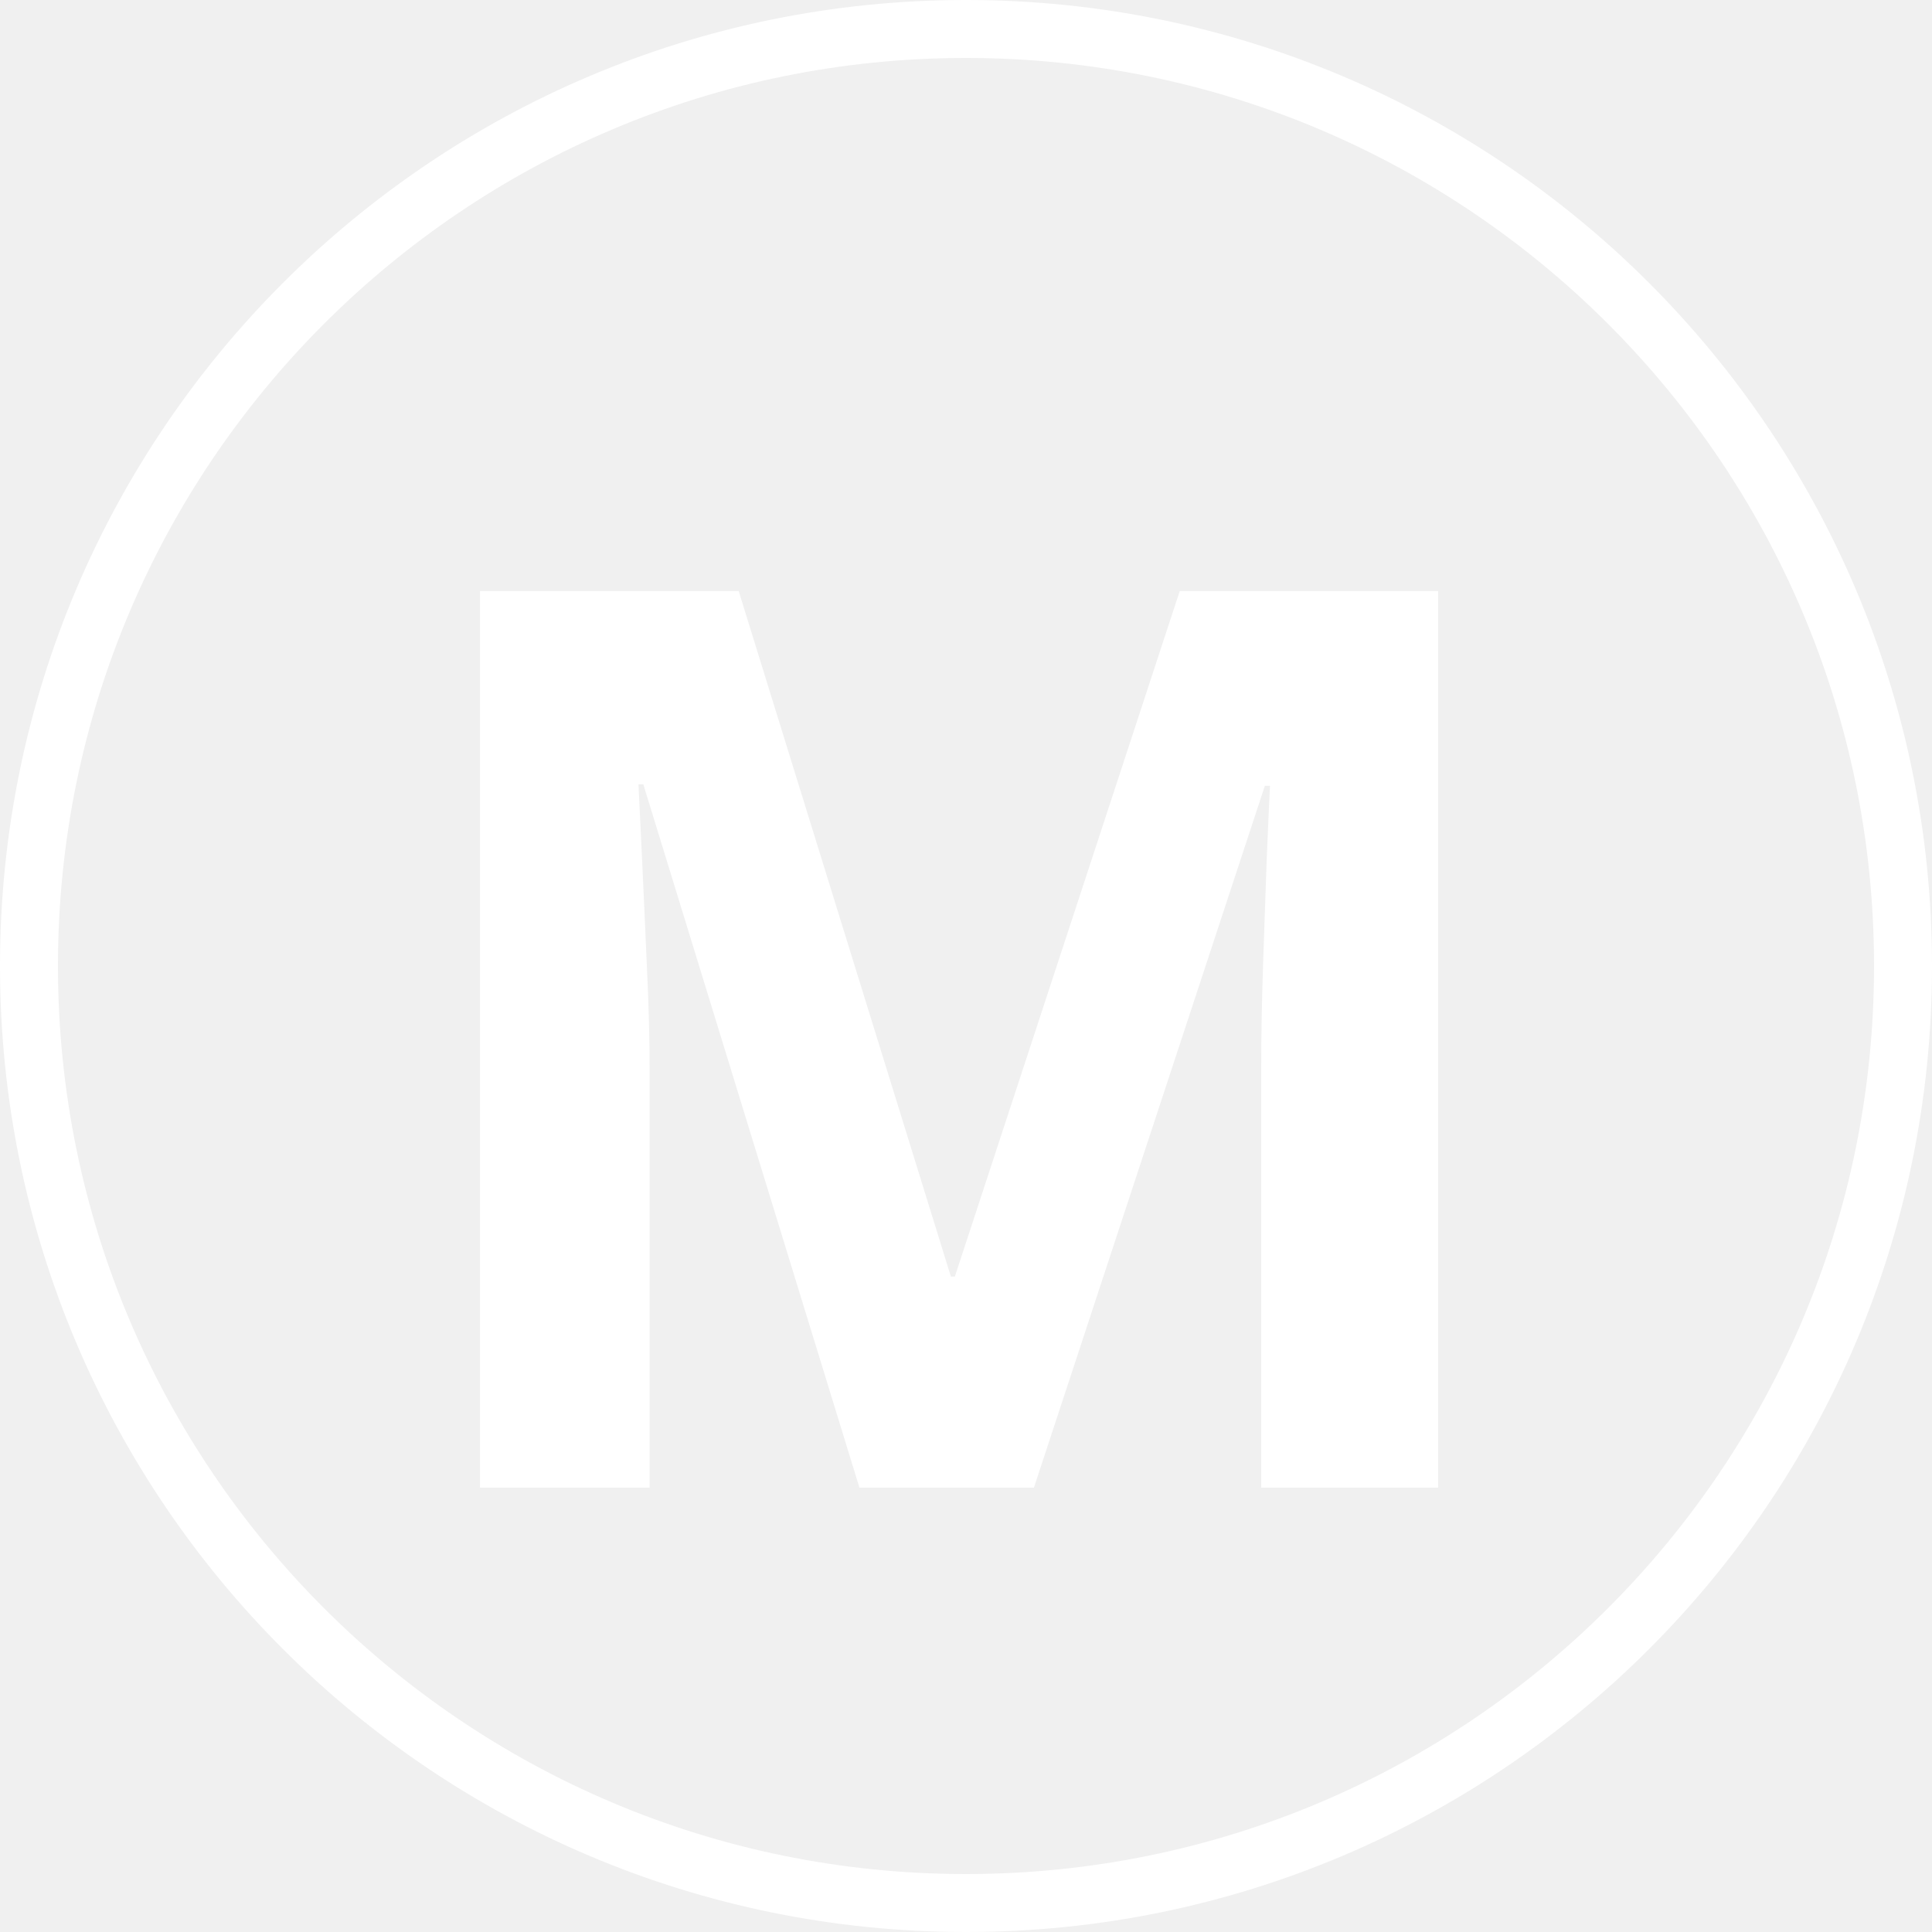
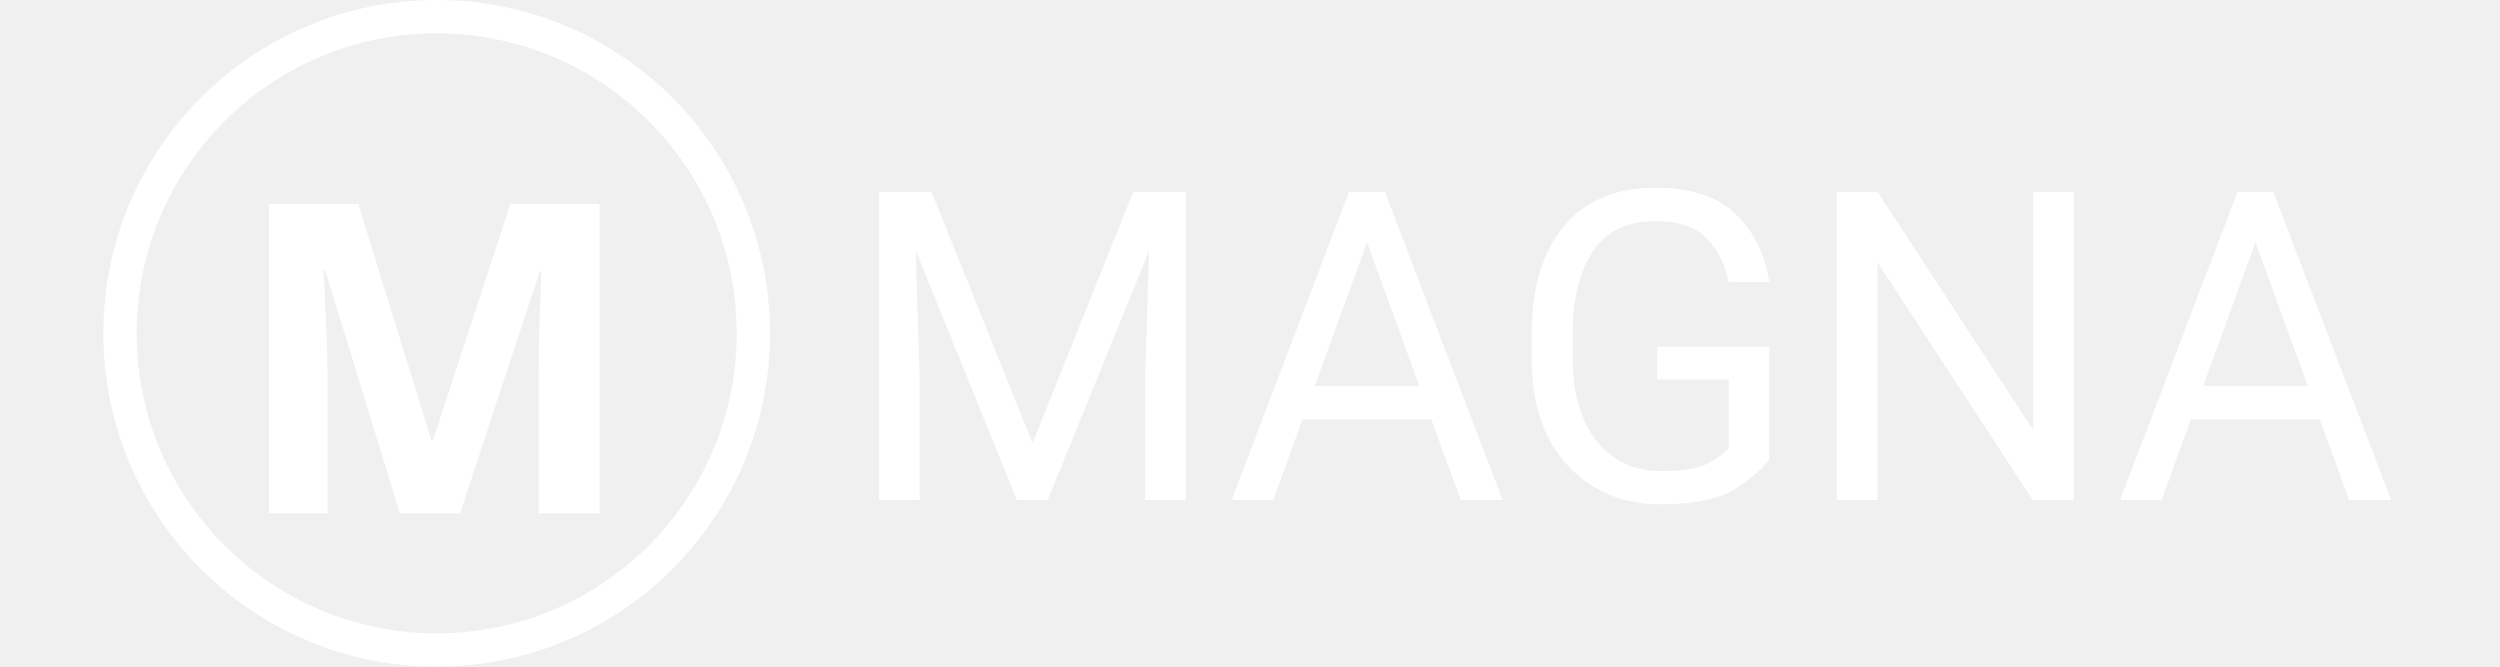
- <svg xmlns="http://www.w3.org/2000/svg" width="45" height="45" viewBox="0 0 100 100">
+ <svg xmlns="http://www.w3.org/2000/svg" width="150" height="40" viewBox="0 0 344 100">
  <g transform="translate(325 -201)">
-     <g transform="translate(-325 201)" fill="none" stroke="#fff" stroke-width="3">
+     <g transform="translate(-325 201)" fill="none" stroke="#fff" stroke-width="5">
      <circle cx="50" cy="50" r="50" stroke="none" />
-       <circle cx="50" cy="50" r="48.5" fill="none" />
+       <circle cx="50" cy="50" r="47.5" fill="none" />
    </g>
    <text transform="translate(-306 278)" fill="#fff" font-size="65" font-family="LeelawadeeUI-Bold, Leelawadee UI" font-weight="700">
      <tspan x="0" y="0">M</tspan>
    </text>
+     <text transform="translate(-214 276)" fill="#fff" font-size="65" font-family="Roboto-Regular, Roboto">
+       <tspan x="0" y="0">MAGNA</tspan>
+     </text>
  </g>
</svg>
